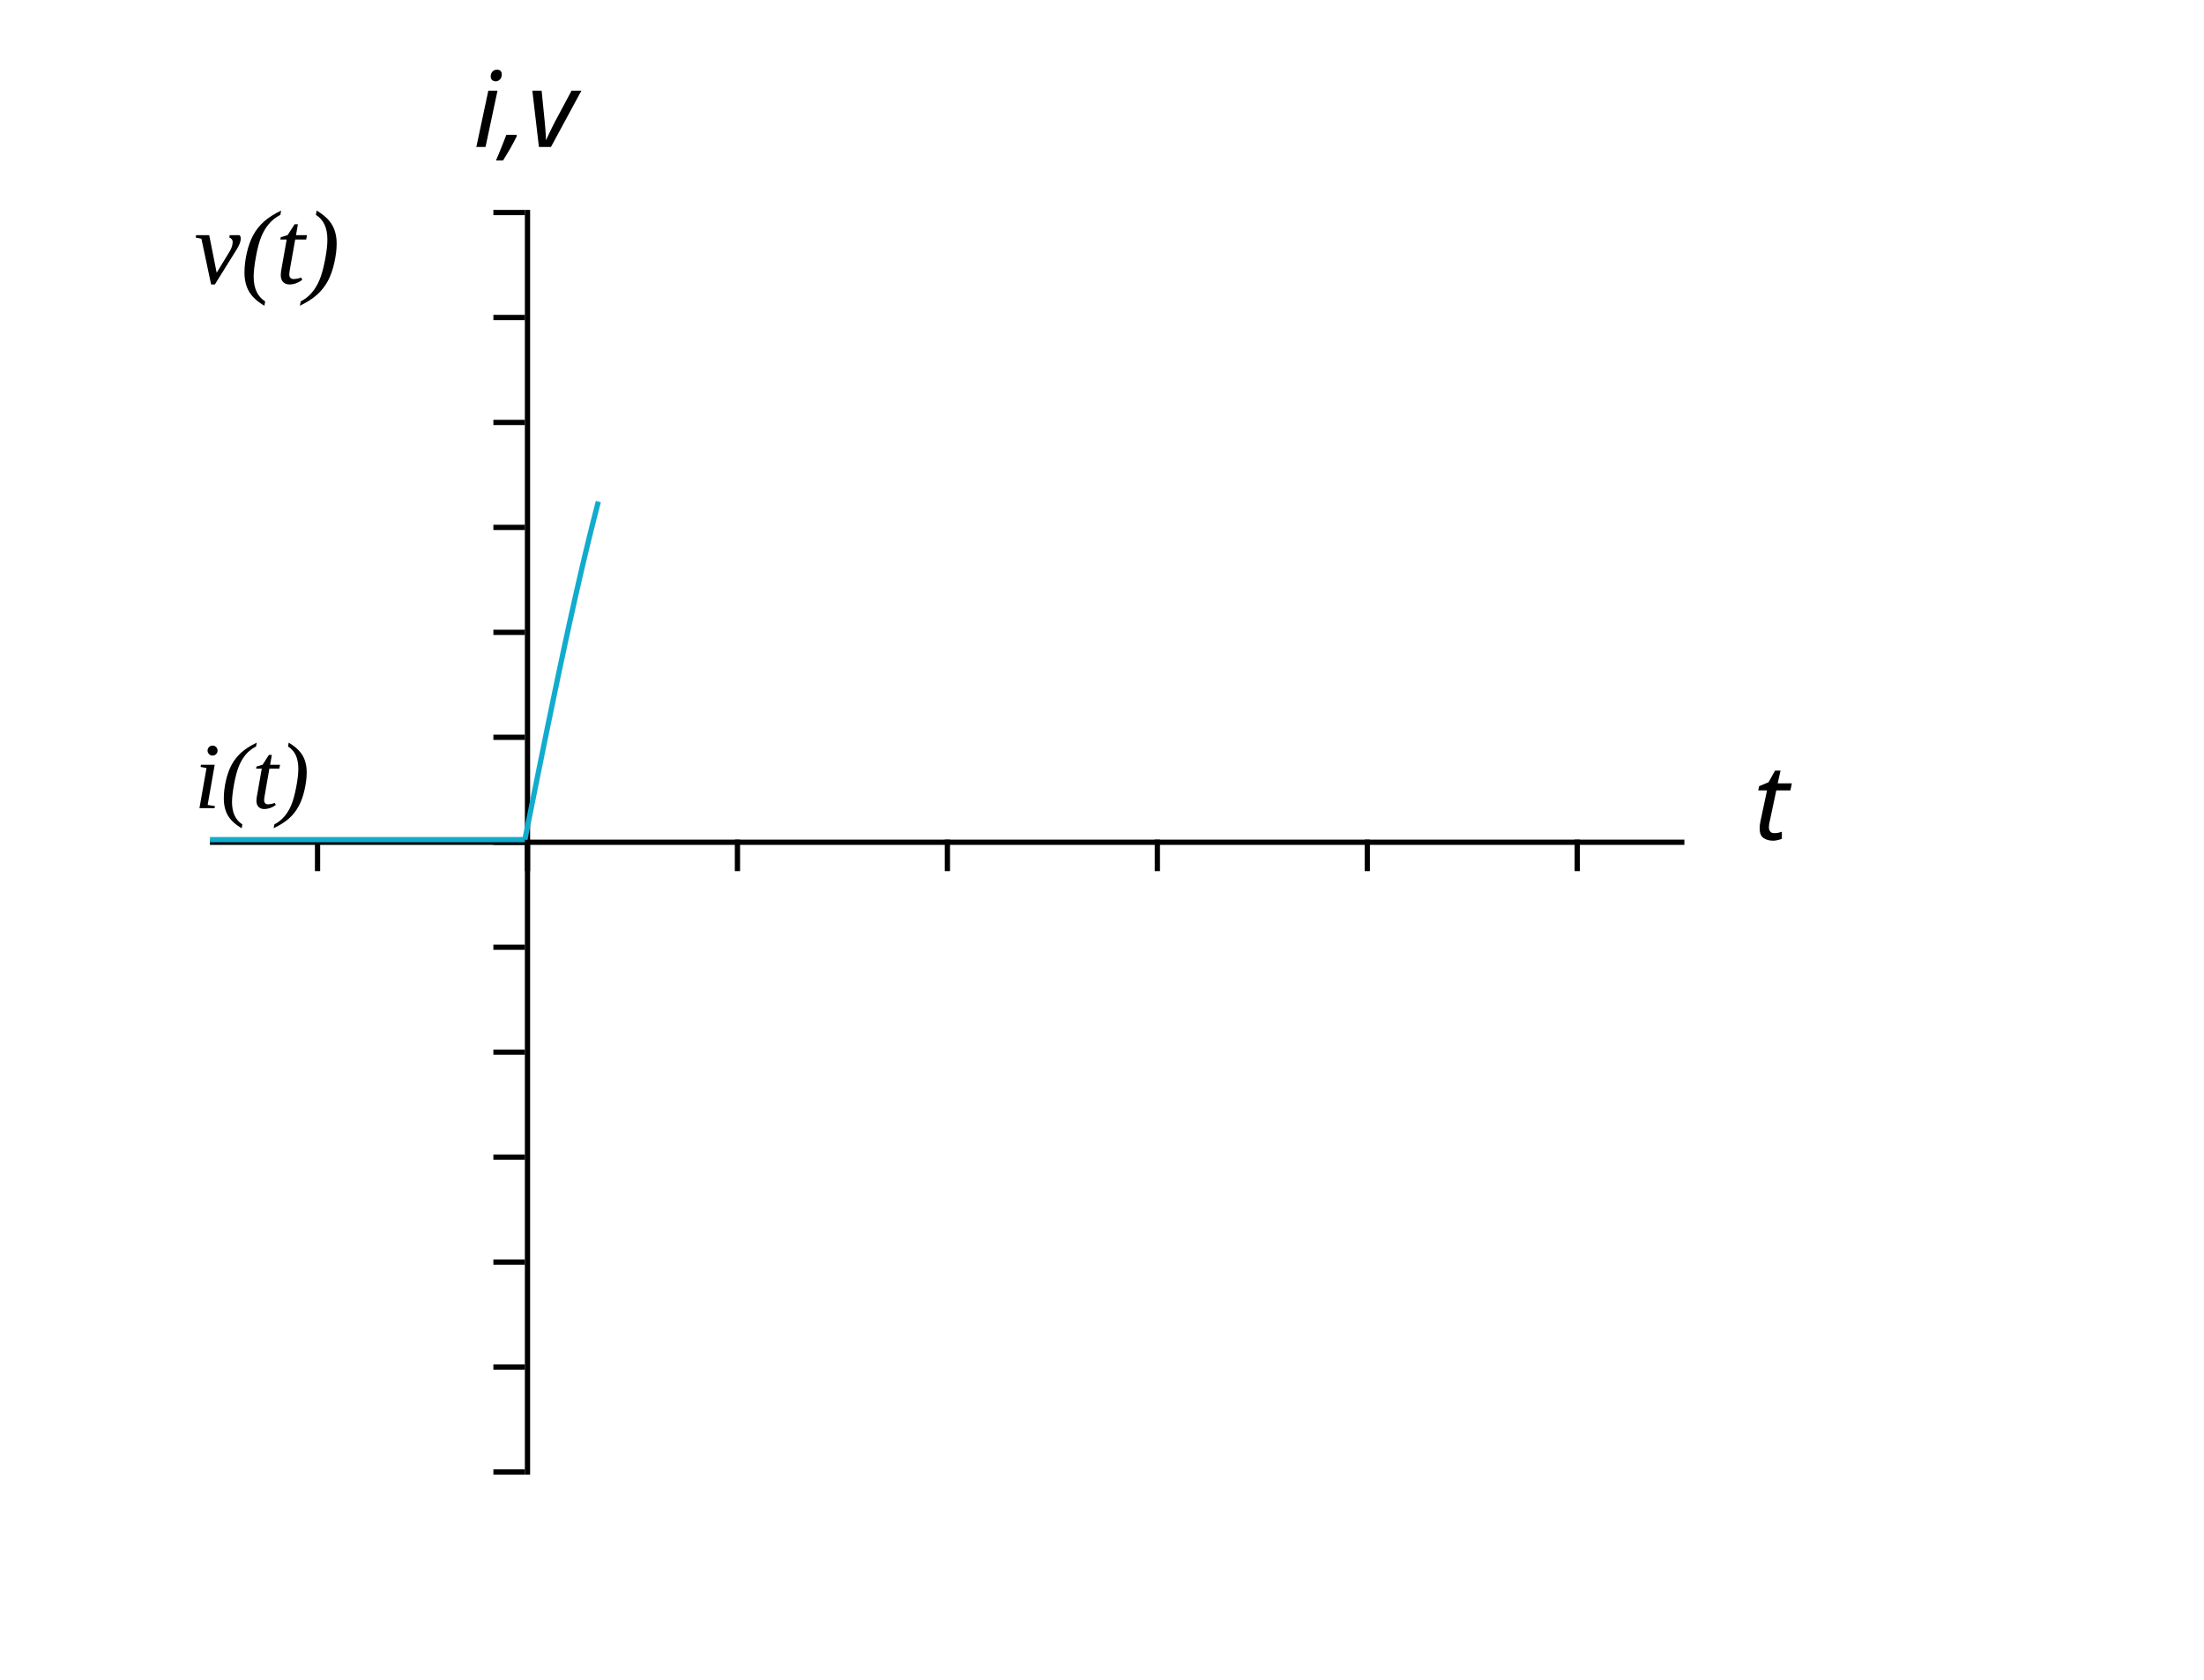
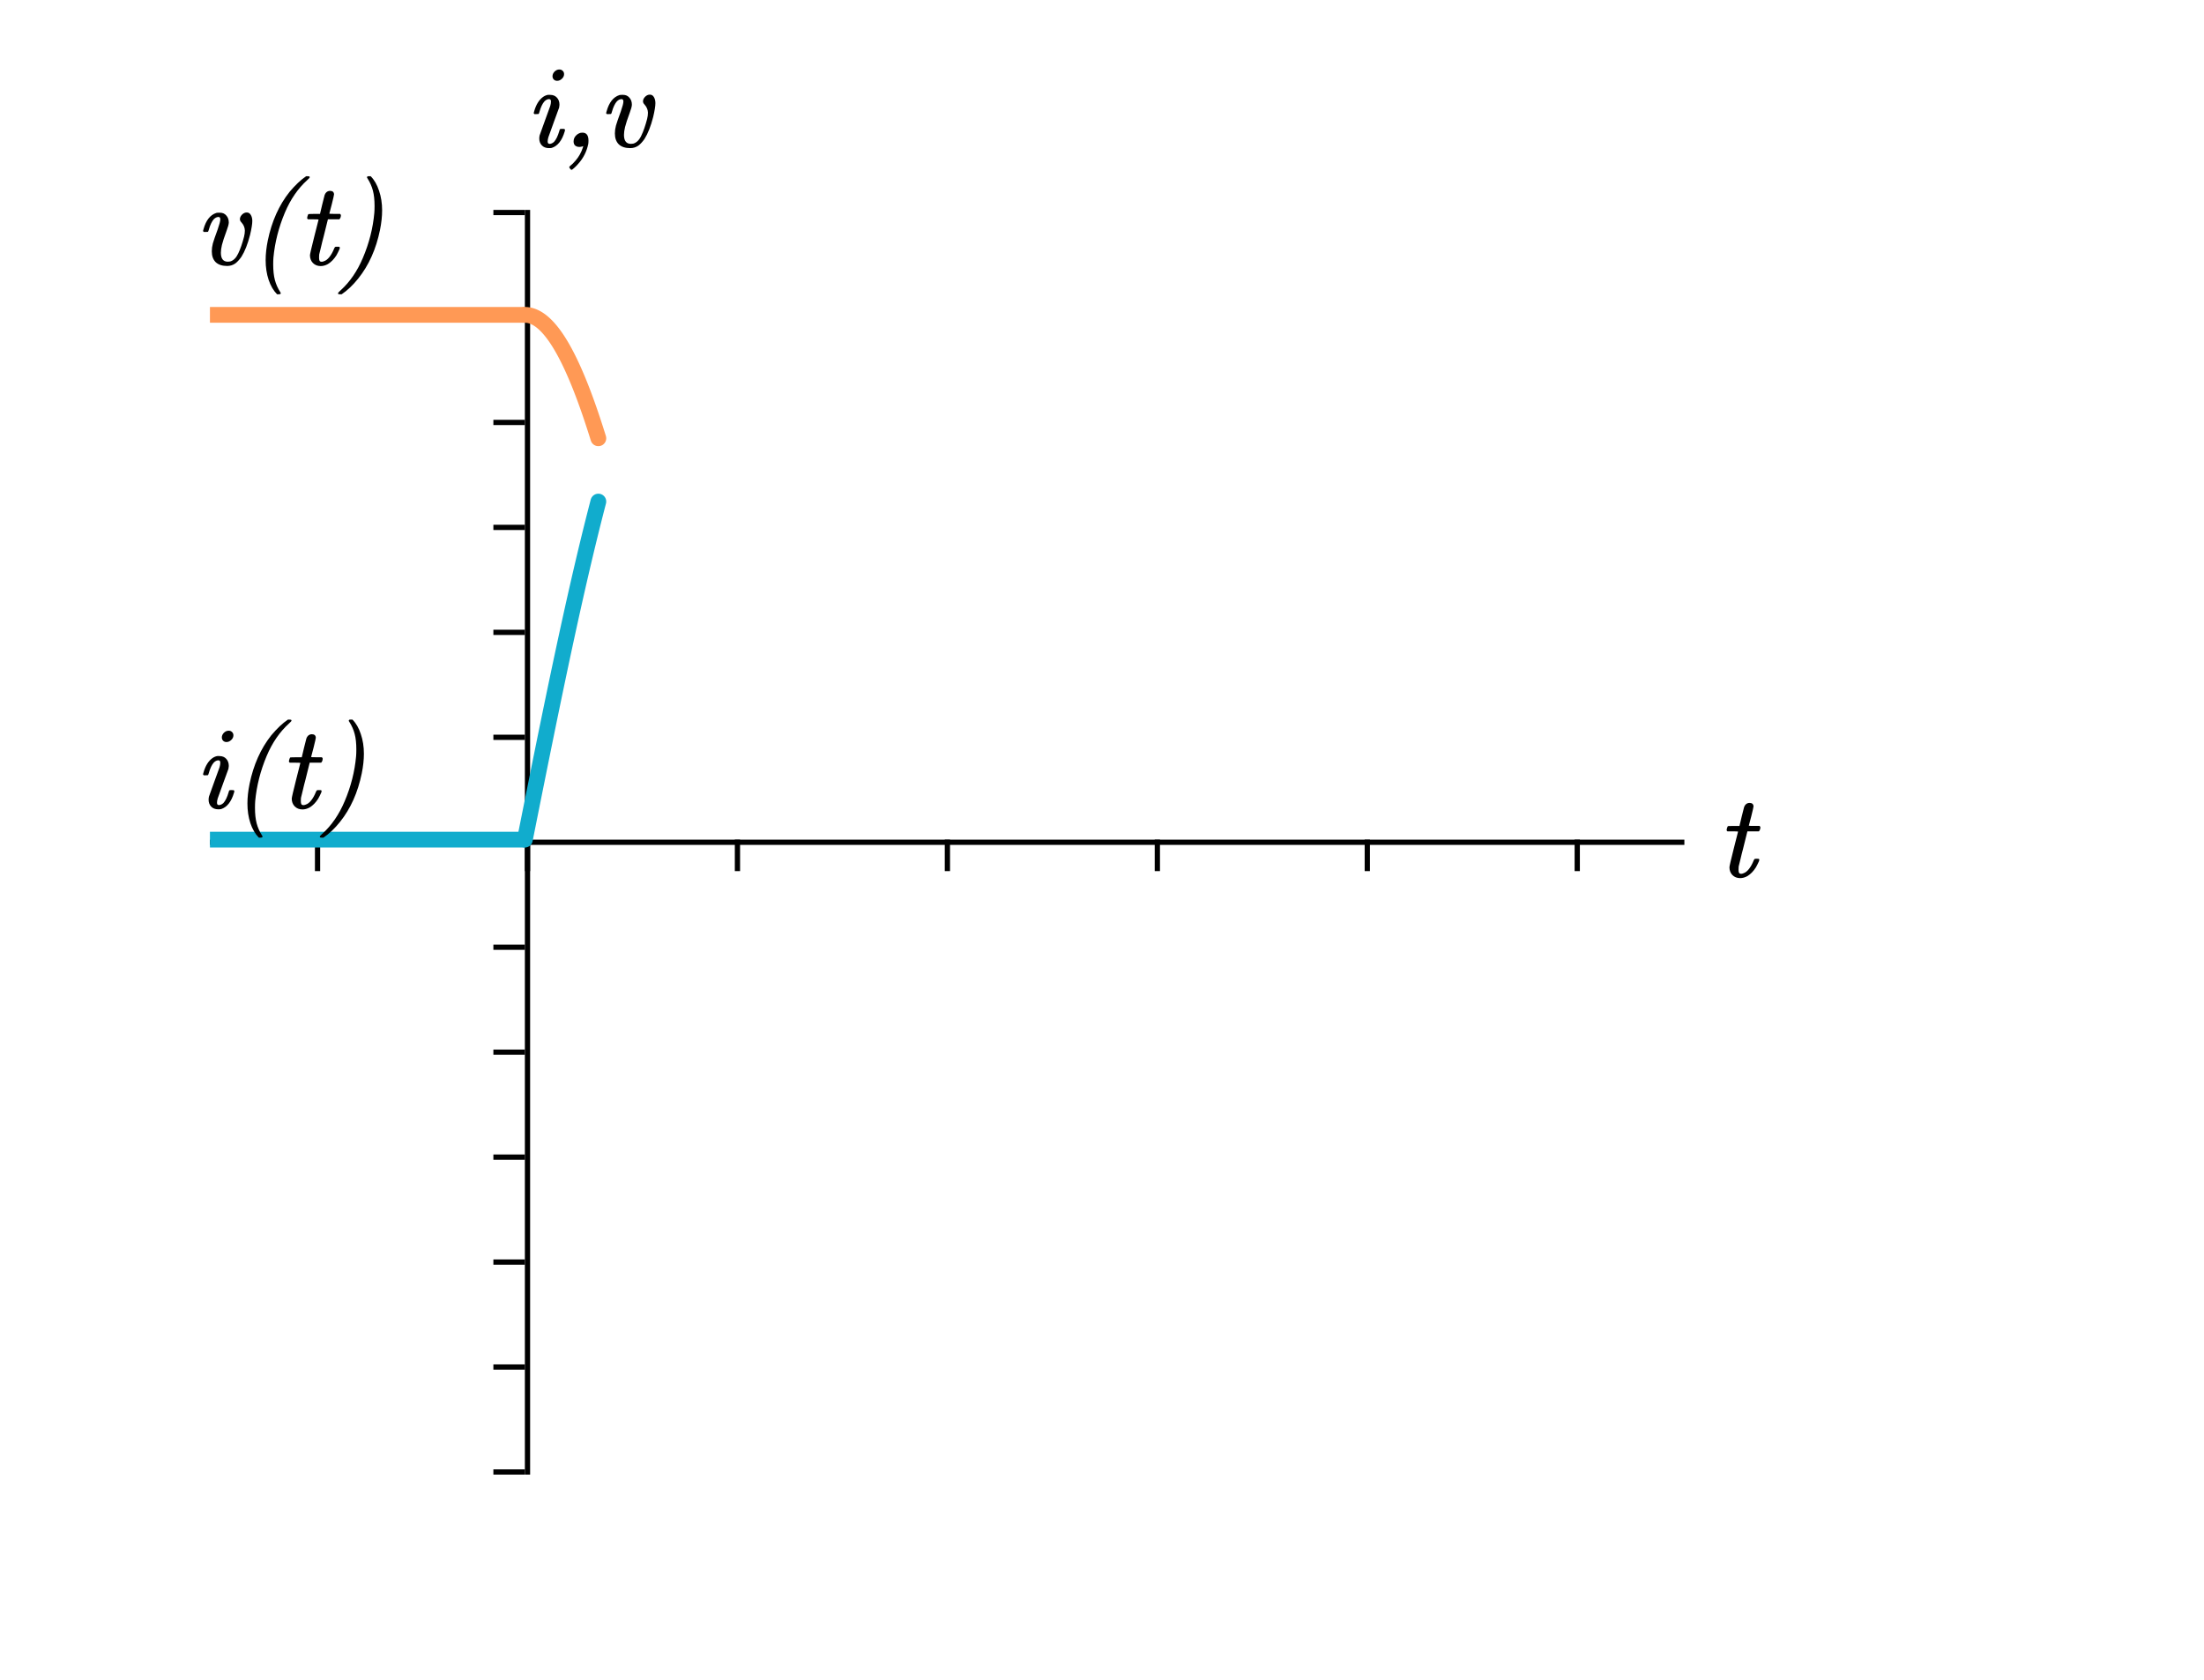
- <svg xmlns="http://www.w3.org/2000/svg" xmlns:html="http://www.w3.org/1999/xhtml" width="419.911" height="320" transform="translate(0,0)" version="1.1">
+ <svg xmlns="http://www.w3.org/2000/svg" xmlns:html="http://www.w3.org/1999/xhtml" width="419.911" height="320" transform="translate(0,0)" version="1.1" id="svg2">
+   <defs id="defs152" />
  <html:defs>
    <html:style type="text/css">
svg .grid { stroke-width: 0.5px; stroke: rgb(187, 187, 187); opacity: 0.5; }
svg .domain { stroke-width: 3px; stroke: black; }
svg { border: none; }
svg .path { stroke-width: 4px; stroke: rgb(255, 156, 57); fill: none; }
svg text { font-style: normal; font-variant: normal; font-weight: normal; font-stretch: normal; font-size: 16px; line-height: normal; font-family: katex_main; }
svg .tick text { font-style: normal; font-variant: normal; font-weight: normal; font-stretch: normal; font-size: 12px; line-height: normal; font-family: katex_math; }</html:style>
  </html:defs>
-   <g transform="translate(40,40)">
-     <g class="x-axis" transform="translate(0,120)" fill="none" font-size="10" font-family="sans-serif" text-anchor="middle">
-       <path class="domain" stroke="#000" d="M0.5,0V0.5H280.411V0" />
-       <g class="tick" opacity="1" transform="translate(20.5,0)">
-         <line stroke="#000" y2="6" />
-         <line class="grid" x1="0" y1="-120" x2="0" y2="120" />
-       </g>
-       <g class="tick" opacity="1" transform="translate(60.5,0)">
-         <line stroke="#000" y2="6" />
-         <line class="grid" x1="0" y1="-120" x2="0" y2="120" />
-       </g>
-       <g class="tick" opacity="1" transform="translate(100.5,0)">
-         <line stroke="#000" y2="6" />
-         <line class="grid" x1="0" y1="-120" x2="0" y2="120" />
-       </g>
-       <g class="tick" opacity="1" transform="translate(140.5,0)">
-         <line stroke="#000" y2="6" />
-         <line class="grid" x1="0" y1="-120" x2="0" y2="120" />
-       </g>
-       <g class="tick" opacity="1" transform="translate(180.5,0)">
-         <line stroke="#000" y2="6" />
-         <line class="grid" x1="0" y1="-120" x2="0" y2="120" />
-       </g>
-       <g class="tick" opacity="1" transform="translate(220.5,0)">
-         <line stroke="#000" y2="6" />
-         <line class="grid" x1="0" y1="-120" x2="0" y2="120" />
-       </g>
-       <g class="tick" opacity="1" transform="translate(260.5,0)">
-         <line stroke="#000" y2="6" />
-         <line class="grid" x1="0" y1="-120" x2="0" y2="120" />
-       </g>
-       <text x="279.911" dx=".71em" style="text-anchor: start; font-size: 20px; font-style: italic; fill: black;">t</text>
-     </g>
-     <g class="y-axis" transform="translate(60,0)" fill="none" font-size="10" font-family="sans-serif" text-anchor="end">
-       <path class="domain" stroke="#000" d="M0,240.5H0.5V0.5H0" />
-       <g class="tick" opacity="1" transform="translate(0,240.5)">
-         <line stroke="#000" x2="-6" />
-         <line class="grid" x1="-60" y1="0" x2="219.911" y2="0" />
-       </g>
-       <g class="tick" opacity="1" transform="translate(0,220.5)">
-         <line stroke="#000" x2="-6" />
-         <line class="grid" x1="-60" y1="0" x2="219.911" y2="0" />
-       </g>
-       <g class="tick" opacity="1" transform="translate(0,200.5)">
-         <line stroke="#000" x2="-6" />
-         <line class="grid" x1="-60" y1="0" x2="219.911" y2="0" />
-       </g>
-       <g class="tick" opacity="1" transform="translate(0,180.5)">
-         <line stroke="#000" x2="-6" />
-         <line class="grid" x1="-60" y1="0" x2="219.911" y2="0" />
-       </g>
-       <g class="tick" opacity="1" transform="translate(0,160.5)">
-         <line stroke="#000" x2="-6" />
-         <line class="grid" x1="-60" y1="0" x2="219.911" y2="0" />
-       </g>
-       <g class="tick" opacity="1" transform="translate(0,140.5)">
-         <line stroke="#000" x2="-6" />
-         <line class="grid" x1="-60" y1="0" x2="219.911" y2="0" />
-       </g>
-       <g class="tick" opacity="1" transform="translate(0,120.5)">
-         <line stroke="#000" x2="-6" />
-         <line class="grid" x1="-60" y1="0" x2="219.911" y2="0" />
-       </g>
-       <g class="tick" opacity="1" transform="translate(0,100.5)">
-         <line stroke="#000" x2="-6" />
-         <line class="grid" x1="-60" y1="0" x2="219.911" y2="0" />
-       </g>
-       <g class="tick" opacity="1" transform="translate(0,80.5)">
-         <line stroke="#000" x2="-6" />
-         <line class="grid" x1="-60" y1="0" x2="219.911" y2="0" />
-       </g>
-       <g class="tick" opacity="1" transform="translate(0,60.5)">
-         <line stroke="#000" x2="-6" />
-         <line class="grid" x1="-60" y1="0" x2="219.911" y2="0" />
-       </g>
-       <g class="tick" opacity="1" transform="translate(0,40.5)">
-         <line stroke="#000" x2="-6" />
-         <line class="grid" x1="-60" y1="0" x2="219.911" y2="0" />
-       </g>
-       <g class="tick" opacity="1" transform="translate(0,20.5)">
-         <line stroke="#000" x2="-6" />
-         <line class="grid" x1="-60" y1="0" x2="219.911" y2="0" />
-       </g>
-       <g class="tick" opacity="1" transform="translate(0,0.5)">
-         <line stroke="#000" x2="-6" />
-         <line class="grid" x1="-60" y1="0" x2="219.911" y2="0" />
-       </g>
-       <text dy="-12px" style="text-anchor: middle; font-size: 20px; font-style: italic; fill: black;">i,v</text>
-     </g>
-     <path class="path" d="M60,120L60.07,119.65L60.14,119.3L60.21,118.95L60.28,118.6L60.35,118.25L60.42,117.9L60.49,117.55L60.56,117.2L60.63,116.851L60.7,116.501L60.77,116.151L60.84,115.801L60.91,115.452L60.98,115.102L61.05,114.752L61.12,114.403L61.19,114.054L61.26,113.704L61.33,113.355L61.4,113.006L61.47,112.657L61.54,112.308L61.61,111.959L61.68,111.61L61.75,111.261L61.82,110.913L61.89,110.564L61.96,110.216L62.03,109.867L62.1,109.519L62.17,109.171L62.24,108.823L62.31,108.476L62.38,108.128L62.45,107.781L62.52,107.433L62.59,107.086L62.66,106.739L62.73,106.392L62.8,106.046L62.87,105.699L62.94,105.353L63.01,105.007L63.08,104.661L63.15,104.315L63.22,103.969L63.29,103.624L63.36,103.279L63.43,102.934L63.5,102.589L63.57,102.245L63.64,101.9L63.71,101.556L63.78,101.212L63.85,100.869L63.92,100.525L63.99,100.182L64.06,99.839L64.13,99.496L64.2,99.154L64.27,98.812L64.34,98.47L64.41,98.128L64.48,97.787L64.55,97.446L64.62,97.105L64.69,96.764L64.76,96.424L64.83,96.084L64.9,95.744L64.97,95.405L65.04,95.066L65.11,94.727L65.18,94.389L65.25,94.05L65.32,93.713L65.39,93.375L65.46,93.038L65.53,92.701L65.6,92.364L65.67,92.028L65.74,91.692L65.81,91.357L65.88,91.022L65.95,90.687L66.02,90.352L66.09,90.018L66.16,89.685L66.23,89.351L66.3,89.018L66.37,88.686L66.44,88.354L66.51,88.022L66.58,87.69L66.65,87.359L66.72,87.029L66.79,86.698L66.86,86.369L66.93,86.039L67,85.71L67.07,85.382L67.14,85.054L67.21,84.726L67.28,84.399L67.35,84.072L67.42,83.745L67.49,83.419L67.56,83.094L67.63,82.769L67.7,82.444L67.77,82.12L67.84,81.796L67.91,81.473L67.98,81.15L68.05,80.828L68.12,80.506L68.19,80.185L68.26,79.864L68.33,79.544L68.4,79.224L68.47,78.905L68.54,78.586L68.61,78.267L68.68,77.95L68.75,77.632L68.82,77.316L68.89,76.999L68.96,76.684L69.03,76.368L69.1,76.054L69.17,75.74L69.24,75.426L69.31,75.113L69.38,74.801L69.45,74.489L69.52,74.177L69.59,73.866L69.66,73.556L69.73,73.247L69.8,72.937L69.87,72.629L69.94,72.321L70.01,72.014L70.08,71.707L70.15,71.401L70.22,71.095L70.29,70.79L70.36,70.486L70.43,70.182L70.5,69.879L70.57,69.576L70.64,69.274L70.71,68.973L70.78,68.672L70.85,68.372L70.92,68.073L70.99,67.774L71.06,67.476L71.13,67.178L71.2,66.881L71.27,66.585L71.34,66.29L71.41,65.995L71.48,65.7L71.55,65.407L71.62,65.114L71.69,64.822L71.76,64.53L71.83,64.239L71.9,63.949L71.97,63.66L72.04,63.371L72.11,63.083L72.18,62.795L72.25,62.509L72.32,62.222L72.39,61.937L72.46,61.653L72.53,61.369L72.6,61.086L72.67,60.803L72.74,60.521L72.81,60.24L72.88,59.96L72.95,59.681L73.02,59.402L73.09,59.124L73.16,58.846L73.23,58.57L73.3,58.294L73.37,58.019L73.44,57.745L73.51,57.471L73.58,57.198L73.65,56.927L73.72,56.655L73.79,56.385L73.86,56.115L73.93,55.846L74,55.578" style="stroke: rgb(17, 172, 205); fill: none;" />
-     <path class="path" d="M0,120L60,120" style="stroke: rgb(17, 172, 205);" />
-     <path class="path" d="M60,20L60.07,20.001L60.14,20.002L60.21,20.006L60.28,20.01L60.35,20.015L60.42,20.022L60.49,20.03L60.56,20.039L60.63,20.05L60.7,20.061L60.77,20.074L60.84,20.088L60.91,20.103L60.98,20.12L61.05,20.138L61.12,20.157L61.19,20.177L61.26,20.198L61.33,20.221L61.4,20.245L61.47,20.27L61.54,20.296L61.61,20.324L61.68,20.353L61.75,20.383L61.82,20.414L61.89,20.446L61.96,20.48L62.03,20.515L62.1,20.551L62.17,20.588L62.24,20.627L62.31,20.666L62.38,20.707L62.45,20.749L62.52,20.793L62.59,20.837L62.66,20.883L62.73,20.93L62.8,20.978L62.87,21.028L62.94,21.079L63.01,21.13L63.08,21.183L63.15,21.238L63.22,21.293L63.29,21.35L63.36,21.408L63.43,21.467L63.5,21.527L63.57,21.589L63.64,21.652L63.71,21.716L63.78,21.781L63.85,21.847L63.92,21.915L63.99,21.983L64.06,22.053L64.13,22.125L64.2,22.197L64.27,22.27L64.34,22.345L64.41,22.421L64.48,22.498L64.55,22.577L64.62,22.656L64.69,22.737L64.76,22.819L64.83,22.902L64.9,22.986L64.97,23.072L65.04,23.158L65.11,23.246L65.18,23.335L65.25,23.426L65.32,23.517L65.39,23.61L65.46,23.703L65.53,23.798L65.6,23.894L65.67,23.992L65.74,24.09L65.81,24.19L65.88,24.291L65.95,24.393L66.02,24.496L66.09,24.6L66.16,24.706L66.23,24.813L66.3,24.92L66.37,25.029L66.44,25.14L66.51,25.251L66.58,25.363L66.65,25.477L66.72,25.592L66.79,25.708L66.86,25.825L66.93,25.943L67,26.063L67.07,26.183L67.14,26.305L67.21,26.428L67.28,26.552L67.35,26.677L67.42,26.803L67.49,26.931L67.56,27.06L67.63,27.189L67.7,27.32L67.77,27.452L67.84,27.585L67.91,27.72L67.98,27.855L68.05,27.992L68.12,28.129L68.19,28.268L68.26,28.408L68.33,28.549L68.4,28.691L68.47,28.834L68.54,28.979L68.61,29.124L68.68,29.271L68.75,29.419L68.82,29.567L68.89,29.717L68.96,29.868L69.03,30.021L69.1,30.174L69.17,30.328L69.24,30.484L69.31,30.64L69.38,30.798L69.45,30.957L69.52,31.117L69.59,31.277L69.66,31.439L69.73,31.603L69.8,31.767L69.87,31.932L69.94,32.098L70.01,32.266L70.08,32.434L70.15,32.604L70.22,32.774L70.29,32.946L70.36,33.119L70.43,33.293L70.5,33.468L70.57,33.644L70.64,33.821L70.71,33.999L70.78,34.178L70.85,34.358L70.92,34.539L70.99,34.721L71.06,34.905L71.13,35.089L71.2,35.274L71.27,35.461L71.34,35.648L71.41,35.837L71.48,36.026L71.55,36.217L71.62,36.409L71.69,36.601L71.76,36.795L71.83,36.989L71.9,37.185L71.97,37.382L72.04,37.58L72.11,37.778L72.18,37.978L72.25,38.179L72.32,38.38L72.39,38.583L72.46,38.787L72.53,38.992L72.6,39.197L72.67,39.404L72.74,39.612L72.81,39.82L72.88,40.03L72.95,40.241L73.02,40.452L73.09,40.665L73.16,40.878L73.23,41.093L73.3,41.308L73.37,41.525L73.44,41.742L73.51,41.961L73.58,42.18L73.65,42.4L73.72,42.621L73.79,42.844L73.86,43.067L73.93,43.291L74,43.516" style="fill: none;" />
-     <path class="path" d="M0,20L60,20" />
-     <text x="-3" y="20" dy="-6" style="text-anchor: start; font-size: 20px; font-style: italic; fill: black;">v(t)</text>
-     <text x="-3" y="120" dy="-6" style="text-anchor: start; font-size: 18px; font-style: italic; fill: black;">i(t)</text>
+   <path class="domain" d="m 40.5,160 0,0.5 279.911,0 0,-0.5" id="path8" style="font-size:medium;font-family:sans-serif;text-anchor:middle;fill:none;stroke:#000000" />
+   <line style="font-size:medium;font-family:sans-serif;text-anchor:middle;fill:none;stroke:#000000" x2="60.5" y1="160" x1="60.5" id="line12" y2="166" />
+   <line style="font-size:medium;font-family:sans-serif;text-anchor:middle;fill:none" id="line14" y2="280" x2="60.5" y1="40" x1="60.5" class="grid" />
+   <line style="font-size:medium;font-family:sans-serif;text-anchor:middle;fill:none;stroke:#000000" x2="100.5" y1="160" x1="100.5" id="line18" y2="166" />
+   <line style="font-size:medium;font-family:sans-serif;text-anchor:middle;fill:none" id="line20" y2="280" x2="100.5" y1="40" x1="100.5" class="grid" />
+   <line style="font-size:medium;font-family:sans-serif;text-anchor:middle;fill:none;stroke:#000000" x2="140.5" y1="160" x1="140.5" id="line24" y2="166" />
+   <line style="font-size:medium;font-family:sans-serif;text-anchor:middle;fill:none" id="line26" y2="280" x2="140.5" y1="40" x1="140.5" class="grid" />
+   <line style="font-size:medium;font-family:sans-serif;text-anchor:middle;fill:none;stroke:#000000" x2="180.5" y1="160" x1="180.5" id="line30" y2="166" />
+   <line style="font-size:medium;font-family:sans-serif;text-anchor:middle;fill:none" id="line32" y2="280" x2="180.5" y1="40" x1="180.5" class="grid" />
+   <line style="font-size:medium;font-family:sans-serif;text-anchor:middle;fill:none;stroke:#000000" x2="220.5" y1="160" x1="220.5" id="line36" y2="166" />
+   <line style="font-size:medium;font-family:sans-serif;text-anchor:middle;fill:none" id="line38" y2="280" x2="220.5" y1="40" x1="220.5" class="grid" />
+   <line style="font-size:medium;font-family:sans-serif;text-anchor:middle;fill:none;stroke:#000000" x2="260.5" y1="160" x1="260.5" id="line42" y2="166" />
+   <line style="font-size:medium;font-family:sans-serif;text-anchor:middle;fill:none" id="line44" y2="280" x2="260.5" y1="40" x1="260.5" class="grid" />
+   <line style="font-size:medium;font-family:sans-serif;text-anchor:middle;fill:none;stroke:#000000" x2="300.5" y1="160" x1="300.5" id="line48" y2="166" />
+   <line style="font-size:medium;font-family:sans-serif;text-anchor:middle;fill:none" id="line50" y2="280" x2="300.5" y1="40" x1="300.5" class="grid" />
+   <g style="font-style:italic;font-variant:normal;font-weight:normal;font-stretch:normal;font-size:22.5px;line-height:125%;font-family:KaTeX_Main;-inkscape-font-specification:'KaTeX_Main, Italic';text-align:start;writing-mode:lr-tb;text-anchor:start;fill:#000000" id="text52">
+     <path d="m 329.113,158.424 q -0.158,-0.158 -0.158,-0.225 0,-0.09 0.068,-0.36 0.09,-0.292 0.113,-0.315 0.045,-0.113 0.18,-0.113 0.158,-0.022 1.035,-0.022 l 1.058,0 0.427,-1.8 q 0.36,-1.485 0.45,-1.778 0.113,-0.315 0.292,-0.495 0.315,-0.315 0.743,-0.315 0.72,0 0.765,0.652 0,0.18 -0.427,1.89 -0.45,1.778 -0.472,1.8 0,0.045 1.012,0.045 l 1.035,0 q 0.158,0.158 0.158,0.247 0,0.495 -0.292,0.787 l -2.183,0 -0.81,3.263 q -0.135,0.495 -0.27,1.035 -0.113,0.54 -0.225,0.945 -0.09,0.405 -0.18,0.743 -0.068,0.338 -0.135,0.54 -0.045,0.18 -0.045,0.203 -0.022,0.135 -0.022,0.562 0,0.72 0.292,0.765 0.27,0.09 0.63,-0.068 0.54,-0.158 1.058,-0.81 0.517,-0.652 0.9,-1.62 0.113,-0.247 0.18,-0.292 0.068,-0.045 0.405,-0.045 0.383,0 0.427,0.045 0.135,0.113 -0.022,0.472 -0.247,0.562 -0.562,1.125 -0.698,1.103 -1.62,1.665 -0.698,0.383 -1.373,0.383 -0.9,0 -1.485,-0.585 -0.562,-0.585 -0.562,-1.485 0,-0.292 0.833,-3.6 0.787,-3.172 0.81,-3.195 0,-0.045 -1.012,-0.045 l -1.012,0 z" style="font-style:italic;font-variant:normal;font-weight:normal;font-stretch:normal;font-size:22.5px;line-height:125%;font-family:KaTeX_Main;-inkscape-font-specification:'KaTeX_Main, Italic';text-align:start;writing-mode:lr-tb;text-anchor:start;fill:#000000" id="path4208" />
+   </g>
+   <path class="domain" d="m 100,280.5 0.5,0 0,-240 -0.5,0" id="path56" style="font-size:medium;font-family:sans-serif;text-anchor:end;fill:none;stroke:#000000" />
+   <line style="font-size:medium;font-family:sans-serif;text-anchor:end;fill:none;stroke:#000000" y2="280.5" y1="280.5" x1="100" id="line60" x2="94" />
+   <line style="font-size:medium;font-family:sans-serif;text-anchor:end;fill:none" id="line62" y2="280.5" x2="319.911" y1="280.5" x1="40" class="grid" />
+   <line style="font-size:medium;font-family:sans-serif;text-anchor:end;fill:none;stroke:#000000" y2="260.5" y1="260.5" x1="100" id="line66" x2="94" />
+   <line style="font-size:medium;font-family:sans-serif;text-anchor:end;fill:none" id="line68" y2="260.5" x2="319.911" y1="260.5" x1="40" class="grid" />
+   <line style="font-size:medium;font-family:sans-serif;text-anchor:end;fill:none;stroke:#000000" y2="240.5" y1="240.5" x1="100" id="line72" x2="94" />
+   <line style="font-size:medium;font-family:sans-serif;text-anchor:end;fill:none" id="line74" y2="240.5" x2="319.911" y1="240.5" x1="40" class="grid" />
+   <line style="font-size:medium;font-family:sans-serif;text-anchor:end;fill:none;stroke:#000000" y2="220.5" y1="220.5" x1="100" id="line78" x2="94" />
+   <line style="font-size:medium;font-family:sans-serif;text-anchor:end;fill:none" id="line80" y2="220.5" x2="319.911" y1="220.5" x1="40" class="grid" />
+   <line style="font-size:medium;font-family:sans-serif;text-anchor:end;fill:none;stroke:#000000" y2="200.5" y1="200.5" x1="100" id="line84" x2="94" />
+   <line style="font-size:medium;font-family:sans-serif;text-anchor:end;fill:none" id="line86" y2="200.5" x2="319.911" y1="200.5" x1="40" class="grid" />
+   <line style="font-size:medium;font-family:sans-serif;text-anchor:end;fill:none;stroke:#000000" y2="180.5" y1="180.5" x1="100" id="line90" x2="94" />
+   <line style="font-size:medium;font-family:sans-serif;text-anchor:end;fill:none" id="line92" y2="180.5" x2="319.911" y1="180.5" x1="40" class="grid" />
+   <line style="font-size:medium;font-family:sans-serif;text-anchor:end;fill:none;stroke:#000000" y2="160.5" y1="160.5" x1="100" id="line96" x2="94" />
+   <line style="font-size:medium;font-family:sans-serif;text-anchor:end;fill:none" id="line98" y2="160.5" x2="319.911" y1="160.5" x1="40" class="grid" />
+   <line style="font-size:medium;font-family:sans-serif;text-anchor:end;fill:none;stroke:#000000" y2="140.5" y1="140.5" x1="100" id="line102" x2="94" />
+   <line style="font-size:medium;font-family:sans-serif;text-anchor:end;fill:none" id="line104" y2="140.5" x2="319.911" y1="140.5" x1="40" class="grid" />
+   <line style="font-size:medium;font-family:sans-serif;text-anchor:end;fill:none;stroke:#000000" y2="120.5" y1="120.5" x1="100" id="line108" x2="94" />
+   <line style="font-size:medium;font-family:sans-serif;text-anchor:end;fill:none" id="line110" y2="120.5" x2="319.911" y1="120.5" x1="40" class="grid" />
+   <line style="font-size:medium;font-family:sans-serif;text-anchor:end;fill:none;stroke:#000000" y2="100.5" y1="100.5" x1="100" id="line114" x2="94" />
+   <line style="font-size:medium;font-family:sans-serif;text-anchor:end;fill:none" id="line116" y2="100.5" x2="319.911" y1="100.5" x1="40" class="grid" />
+   <line style="font-size:medium;font-family:sans-serif;text-anchor:end;fill:none;stroke:#000000" y2="80.5" y1="80.5" x1="100" id="line120" x2="94" />
+   <line style="font-size:medium;font-family:sans-serif;text-anchor:end;fill:none" id="line122" y2="80.5" x2="319.911" y1="80.5" x1="40" class="grid" />
+   <line style="font-size:medium;font-family:sans-serif;text-anchor:end;fill:#000000;stroke:#000000;stroke-width:1;stroke-miterlimit:4;stroke-dasharray:none" y2="60.5" y1="60.5" x1="100" id="line126" x2="94" />
+   <line style="font-size:medium;font-family:sans-serif;text-anchor:end;fill:none" id="line128" y2="60.5" x2="319.911" y1="60.5" x1="40" class="grid" />
+   <line style="font-size:medium;font-family:sans-serif;text-anchor:end;fill:none;stroke:#000000" y2="40.5" y1="40.5" x1="100" id="line132" x2="94" />
+   <line style="font-size:medium;font-family:sans-serif;text-anchor:end;fill:none" id="line134" y2="40.5" x2="319.911" y1="40.5" x1="40" class="grid" />
+   <g style="font-style:italic;font-variant:normal;font-weight:normal;font-stretch:normal;font-size:22.5px;line-height:125%;font-family:KaTeX_Main;-inkscape-font-specification:'KaTeX_Main, Italic';text-align:start;writing-mode:lr-tb;text-anchor:start;fill:#000000" id="text136">
+     <path d="m 105.265,14.523 q 0,-0.472 0.383,-0.877 0.405,-0.405 0.922,-0.405 0.383,0 0.63,0.247 0.27,0.247 0.27,0.63 0,0.517 -0.427,0.9 -0.405,0.383 -0.9,0.383 -0.383,0 -0.63,-0.247 -0.247,-0.247 -0.247,-0.63 z m -0.45,3.555 q 0.81,0 1.282,0.517 0.495,0.517 0.495,1.373 -0.045,0.427 -0.068,0.54 -0.022,0.068 -1.035,2.835 -0.99,2.745 -1.012,2.812 -0.135,0.45 -0.135,0.81 0,0.45 0.36,0.45 0.427,0 0.855,-0.383 0.585,-0.63 1.012,-2.092 0.068,-0.27 0.113,-0.315 0.068,-0.068 0.315,-0.068 l 0.135,0 q 0.383,0 0.427,0.045 0.09,0.09 0.09,0.18 0,0.09 -0.068,0.292 -0.765,2.565 -2.453,3.105 -0.18,0.045 -0.54,0.045 -0.855,0 -1.35,-0.517 -0.495,-0.517 -0.495,-1.305 0,-0.292 0.068,-0.608 0.022,-0.068 1.012,-2.812 1.012,-2.768 1.012,-2.79 0.135,-0.472 0.135,-0.833 0,-0.27 -0.09,-0.36 -0.068,-0.113 -0.315,-0.113 -0.427,0.022 -0.833,0.427 -0.562,0.63 -0.945,1.98 -0.09,0.36 -0.18,0.427 -0.022,0.022 -0.427,0.022 l -0.36,0 q -0.135,-0.135 -0.135,-0.203 0,-0.09 0.09,-0.338 0.54,-1.913 1.71,-2.745 0.472,-0.315 0.922,-0.383 l 0.405,0 z" style="font-style:italic;font-variant:normal;font-weight:normal;font-stretch:normal;font-size:22.5px;line-height:125%;font-family:KaTeX_Main;-inkscape-font-specification:'KaTeX_Main, Italic';text-align:start;writing-mode:lr-tb;text-anchor:start;fill:#000000" id="path4201" />
+     <path d="m 110.949,25.277 q 1.17,0 1.17,1.508 0,0.405 -0.045,0.675 -0.45,2.115 -1.867,3.712 -0.338,0.405 -0.765,0.787 -0.427,0.405 -0.562,0.405 -0.09,0 -0.27,-0.225 -0.158,-0.225 -0.158,-0.292 0,-0.09 0.247,-0.292 0.405,-0.292 0.99,-0.99 0.922,-1.08 1.35,-2.43 0.09,-0.27 0.09,-0.292 -0.045,0 -0.113,0.045 -0.338,0.113 -0.608,0.113 -0.517,0 -0.833,-0.27 -0.292,-0.27 -0.292,-0.765 0,-0.63 0.405,-1.08 0.405,-0.45 0.968,-0.585 0.022,0 0.135,0 0.113,-0.022 0.158,-0.022 z" style="font-style:italic;font-variant:normal;font-weight:normal;font-stretch:normal;font-size:22.5px;line-height:125%;font-family:KaTeX_Main;-inkscape-font-specification:'KaTeX_Main, Italic';text-align:start;writing-mode:lr-tb;text-anchor:start;fill:#000000" id="path4203" />
+     <path d="m 122.506,19.315 q 0,-0.45 0.383,-0.855 0.405,-0.427 0.922,-0.427 0.517,0 0.787,0.495 0.27,0.472 0.27,1.125 0,0.855 -0.427,2.655 -0.675,2.632 -1.643,4.162 -0.562,0.81 -1.147,1.26 -0.698,0.495 -1.575,0.495 -1.417,0 -2.183,-0.72 -0.743,-0.743 -0.743,-2.07 0,-0.743 0.203,-1.508 0.225,-0.787 0.922,-2.678 0.495,-1.417 0.495,-1.89 0,-0.472 -0.338,-0.472 -0.472,0 -0.9,0.427 -0.562,0.63 -0.945,1.98 -0.09,0.36 -0.18,0.427 -0.022,0.022 -0.427,0.022 l -0.36,0 q -0.135,-0.135 -0.135,-0.203 0,-0.09 0.09,-0.338 0.698,-2.52 2.43,-3.083 0.158,-0.045 0.517,-0.045 l 0.18,0 q 0.765,0 1.215,0.54 0.472,0.517 0.472,1.35 -0.022,0.495 -0.405,1.508 -0.675,1.823 -0.9,2.745 -0.203,0.855 -0.203,1.485 0,1.71 1.327,1.71 0.18,0 0.45,-0.045 0.945,-0.27 1.53,-1.53 0.608,-1.26 1.103,-3.172 0.158,-0.63 0.158,-1.192 -0.022,-0.855 -0.652,-1.552 -0.292,-0.292 -0.292,-0.608 z" style="font-style:italic;font-variant:normal;font-weight:normal;font-stretch:normal;font-size:22.5px;line-height:125%;font-family:KaTeX_Main;-inkscape-font-specification:'KaTeX_Main, Italic';text-align:start;writing-mode:lr-tb;text-anchor:start;fill:#000000" id="path4205" />
+   </g>
+   <path id="path138" style="fill:none;stroke:#11accd;stroke-width:3;stroke-miterlimit:4;stroke-dasharray:none;stroke-linecap:round" d="m 100,160 0.07,-0.35 0.07,-0.35 0.07,-0.35 0.07,-0.35 0.07,-0.35 0.07,-0.35 0.07,-0.35 0.07,-0.35 0.07,-0.35 0.07,-0.35 0.07,-0.35 0.07,-0.35 0.07,-0.35 0.07,-0.35 0.07,-0.35 0.07,-0.349 0.07,-0.349 0.07,-0.349 0.07,-0.349 0.07,-0.349 0.07,-0.349 0.07,-0.349 0.07,-0.349 0.07,-0.349 0.07,-0.349 0.07,-0.349 0.07,-0.348 0.07,-0.348 0.07,-0.348 0.07,-0.348 0.07,-0.348 0.07,-0.348 0.07,-0.348 0.07,-0.348 0.07,-0.347 0.07,-0.347 0.07,-0.347 0.07,-0.347 0.07,-0.347 0.07,-0.347 0.07,-0.346 0.07,-0.346 0.07,-0.346 0.07,-0.346 0.07,-0.346 0.07,-0.346 0.07,-0.345 0.07,-0.345 0.07,-0.345 0.07,-0.345 0.07,-0.345 0.07,-0.344 0.07,-0.344 0.07,-0.344 0.07,-0.344 0.07,-0.343 0.07,-0.343 0.07,-0.343 0.07,-0.343 0.07,-0.342 0.07,-0.342 0.07,-0.342 0.07,-0.342 0.07,-0.341 0.07,-0.341 0.07,-0.341 0.07,-0.341 0.07,-0.34 0.07,-0.34 0.07,-0.34 0.07,-0.339 0.07,-0.339 0.07,-0.339 0.07,-0.338 0.07,-0.338 0.07,-0.338 0.07,-0.338 0.07,-0.337 0.07,-0.337 0.07,-0.337 0.07,-0.336 0.07,-0.336 0.07,-0.336 0.07,-0.335 0.07,-0.335 0.07,-0.334 0.07,-0.334 0.07,-0.334 0.07,-0.333 0.07,-0.333 0.07,-0.333 0.07,-0.332 0.07,-0.332 0.07,-0.331 0.07,-0.331 0.07,-0.331 0.07,-0.33 0.07,-0.33 0.07,-0.329 0.07,-0.329 0.07,-0.329 0.07,-0.328 0.07,-0.328 0.07,-0.327 0.07,-0.327 0.07,-0.326 0.07,-0.326 0.07,-0.326 0.07,-0.325 0.07,-0.325 0.07,-0.324 0.07,-0.324 0.07,-0.323 0.07,-0.323 0.07,-0.322 0.07,-0.322 0.07,-0.321 0.07,-0.321 0.07,-0.32 0.07,-0.32 0.07,-0.319 0.07,-0.319 0.07,-0.318 0.07,-0.318 0.07,-0.317 0.07,-0.317 0.07,-0.316 0.07,-0.316 0.07,-0.315 0.07,-0.315 0.07,-0.314 0.07,-0.314 0.07,-0.313 0.07,-0.312 0.07,-0.312 0.07,-0.311 0.07,-0.311 0.07,-0.31 0.07,-0.31 0.07,-0.309 0.07,-0.309 0.07,-0.308 0.07,-0.307 0.07,-0.307 0.07,-0.306 0.07,-0.306 0.07,-0.305 0.07,-0.304 0.07,-0.304 0.07,-0.303 0.07,-0.303 0.07,-0.302 0.07,-0.301 0.07,-0.301 0.07,-0.3 0.07,-0.299 0.07,-0.299 0.07,-0.298 0.07,-0.298 0.07,-0.297 0.07,-0.296 0.07,-0.296 0.07,-0.295 0.07,-0.294 0.07,-0.294 0.07,-0.293 0.07,-0.292 0.07,-0.292 0.07,-0.291 0.07,-0.29 0.07,-0.289 0.07,-0.289 0.07,-0.288 0.07,-0.287 0.07,-0.287 0.07,-0.286 0.07,-0.285 0.07,-0.285 0.07,-0.284 0.07,-0.283 0.07,-0.282 0.07,-0.282 0.07,-0.281 0.07,-0.28 0.07,-0.28 0.07,-0.279 0.07,-0.278 0.07,-0.277 0.07,-0.277 0.07,-0.276 0.07,-0.275 0.07,-0.274 0.07,-0.274 0.07,-0.273 0.07,-0.272 0.07,-0.271 0.07,-0.27 0.07,-0.27 0.07,-0.269 0.07,-0.268" class="path" />
+   <path id="path140" style="stroke:#11accd;stroke-width:3;stroke-miterlimit:4;stroke-dasharray:none" d="m 40,160 60,0" class="path" />
+   <path id="path142" style="fill:none;stroke:#ff9955;stroke-width:3;stroke-miterlimit:4;stroke-dasharray:none;stroke-linecap:round" d="m 100,60 0.07,6.12e-4 0.07,0.002 0.07,0.003 0.07,0.004 0.07,0.005 0.07,0.007 0.07,0.008 0.07,0.009 0.07,0.01 0.07,0.012 0.07,0.013 0.07,0.014 0.07,0.015 0.07,0.017 0.07,0.018 0.07,0.019 0.07,0.02 0.07,0.021 0.07,0.023 0.07,0.024 0.07,0.025 0.07,0.026 0.07,0.028 0.07,0.029 0.07,0.03 0.07,0.031 0.07,0.032 0.07,0.034 0.07,0.035 0.07,0.036 0.07,0.037 0.07,0.039 0.07,0.04 0.07,0.041 0.07,0.042 0.07,0.043 0.07,0.045 0.07,0.046 0.07,0.047 0.07,0.048 0.07,0.049 0.07,0.051 0.07,0.052 0.07,0.053 0.07,0.054 0.07,0.056 0.07,0.057 0.07,0.058 0.07,0.059 0.07,0.06 0.07,0.062 0.07,0.063 0.07,0.064 0.07,0.065 0.07,0.066 0.07,0.068 0.07,0.069 0.07,0.07 0.07,0.071 0.07,0.072 0.07,0.074 0.07,0.075 0.07,0.076 0.07,0.077 0.07,0.078 0.07,0.08 0.07,0.081 0.07,0.082 0.07,0.083 0.07,0.084 0.07,0.085 0.07,0.087 0.07,0.088 0.07,0.089 0.07,0.09 0.07,0.091 0.07,0.093 0.07,0.094 0.07,0.095 0.07,0.096 0.07,0.097 0.07,0.098 0.07,0.1 0.07,0.101 0.07,0.102 0.07,0.103 0.07,0.104 0.07,0.106 0.07,0.107 0.07,0.108 0.07,0.109 0.07,0.11 0.07,0.111 0.07,0.113 0.07,0.114 0.07,0.115 0.07,0.116 0.07,0.117 0.07,0.118 0.07,0.119 0.07,0.121 0.07,0.122 0.07,0.123 0.07,0.124 0.07,0.125 0.07,0.126 0.07,0.127 0.07,0.129 0.07,0.13 0.07,0.131 0.07,0.132 0.07,0.133 0.07,0.134 0.07,0.135 0.07,0.137 0.07,0.138 0.07,0.139 0.07,0.14 0.07,0.141 0.07,0.142 0.07,0.143 0.07,0.144 0.07,0.146 0.07,0.147 0.07,0.148 0.07,0.149 0.07,0.15 0.07,0.151 0.07,0.152 0.07,0.153 0.07,0.154 0.07,0.155 0.07,0.157 0.07,0.158 0.07,0.159 0.07,0.16 0.07,0.161 0.07,0.162 0.07,0.163 0.07,0.164 0.07,0.165 0.07,0.166 0.07,0.167 0.07,0.168 0.07,0.17 0.07,0.171 0.07,0.172 0.07,0.173 0.07,0.174 0.07,0.175 0.07,0.176 0.07,0.177 0.07,0.178 0.07,0.179 0.07,0.18 0.07,0.181 0.07,0.182 0.07,0.183 0.07,0.184 0.07,0.185 0.07,0.186 0.07,0.187 0.07,0.189 0.07,0.19 0.07,0.191 0.07,0.192 0.07,0.193 0.07,0.194 0.07,0.195 0.07,0.196 0.07,0.197 0.07,0.198 0.07,0.199 0.07,0.2 0.07,0.201 0.07,0.202 0.07,0.203 0.07,0.204 0.07,0.205 0.07,0.206 0.07,0.207 0.07,0.208 0.07,0.209 0.07,0.21 0.07,0.211 0.07,0.212 0.07,0.213 0.07,0.214 0.07,0.215 0.07,0.215 0.07,0.216 0.07,0.217 0.07,0.218 0.07,0.219 0.07,0.22 0.07,0.221 0.07,0.222 0.07,0.223 0.07,0.224 0.07,0.225" class="path" />
+   <path id="path144" d="m 40,60 60,0" class="path" style="stroke:#ff9955;stroke-width:3;stroke-miterlimit:4;stroke-dasharray:none" />
+   <g style="font-style:italic;font-variant:normal;font-weight:normal;font-stretch:normal;font-size:22.5px;line-height:125%;font-family:KaTeX_Main;-inkscape-font-specification:'KaTeX_Main, Italic';text-align:start;writing-mode:lr-tb;text-anchor:start;fill:#000000" id="text146">
+     <path d="m 45.708,41.772 q 0,-0.45 0.383,-0.855 0.405,-0.427 0.922,-0.427 0.517,0 0.787,0.495 0.27,0.472 0.27,1.125 0,0.855 -0.427,2.655 -0.675,2.632 -1.643,4.162 -0.562,0.81 -1.147,1.26 -0.698,0.495 -1.575,0.495 -1.417,0 -2.183,-0.72 -0.743,-0.743 -0.743,-2.07 0,-0.743 0.203,-1.508 0.225,-0.787 0.922,-2.678 0.495,-1.417 0.495,-1.89 0,-0.472 -0.338,-0.472 -0.472,0 -0.9,0.427 -0.562,0.63 -0.945,1.98 -0.09,0.36 -0.18,0.427 -0.022,0.022 -0.427,0.022 l -0.36,0 q -0.135,-0.135 -0.135,-0.203 0,-0.09 0.09,-0.338 0.698,-2.52 2.43,-3.083 0.158,-0.045 0.517,-0.045 l 0.18,0 q 0.765,0 1.215,0.54 0.472,0.517 0.472,1.35 -0.022,0.495 -0.405,1.508 -0.675,1.823 -0.9,2.745 -0.203,0.855 -0.203,1.485 0,1.71 1.327,1.71 0.18,0 0.45,-0.045 0.945,-0.27 1.53,-1.53 0.608,-1.26 1.103,-3.172 0.158,-0.63 0.158,-1.192 -0.022,-0.855 -0.652,-1.552 -0.292,-0.292 -0.292,-0.608 z" style="font-style:italic;font-variant:normal;font-weight:normal;font-stretch:normal;font-size:22.5px;line-height:125%;font-family:KaTeX_Main;-inkscape-font-specification:'KaTeX_Main, Italic';text-align:start;writing-mode:lr-tb;text-anchor:start;fill:#000000" id="path4192" />
+     <path d="m 52.794,56.082 q -1.035,-1.035 -1.62,-2.768 -0.562,-1.71 -0.562,-3.735 0,-1.732 0.405,-3.735 1.125,-5.468 4.14,-9.27 1.643,-1.958 3.172,-2.993 l 0.27,0 q 0.18,0 0.247,0.022 0.09,0 0.113,0.045 0.045,0.045 0.045,0.158 0,0.09 -0.495,0.54 -2.632,2.385 -4.23,6.165 -1.778,4.23 -2.183,8.572 -0.045,0.54 -0.045,1.305 0,1.755 0.315,2.947 0.315,1.215 1.035,2.34 0.09,0.113 0.09,0.225 0,0.18 -0.45,0.18 l -0.247,0 z" style="font-style:italic;font-variant:normal;font-weight:normal;font-stretch:normal;font-size:22.5px;line-height:125%;font-family:KaTeX_Main;-inkscape-font-specification:'KaTeX_Main, Italic';text-align:start;writing-mode:lr-tb;text-anchor:start;fill:#000000" id="path4194" />
+     <path d="m 58.671,41.794 q -0.158,-0.158 -0.158,-0.225 0,-0.09 0.068,-0.36 0.09,-0.292 0.113,-0.315 0.045,-0.113 0.18,-0.113 0.158,-0.022 1.035,-0.022 l 1.058,0 0.427,-1.8 q 0.36,-1.485 0.45,-1.778 0.113,-0.315 0.292,-0.495 0.315,-0.315 0.743,-0.315 0.72,0 0.765,0.652 0,0.18 -0.427,1.89 -0.45,1.778 -0.472,1.8 0,0.045 1.012,0.045 l 1.035,0 q 0.158,0.158 0.158,0.247 0,0.495 -0.292,0.787 l -2.183,0 -0.81,3.263 q -0.135,0.495 -0.27,1.035 -0.113,0.54 -0.225,0.945 -0.09,0.405 -0.18,0.743 -0.068,0.338 -0.135,0.54 -0.045,0.18 -0.045,0.203 -0.022,0.135 -0.022,0.562 0,0.72 0.292,0.765 0.27,0.09 0.63,-0.068 0.54,-0.158 1.058,-0.81 0.517,-0.652 0.9,-1.62 0.113,-0.247 0.18,-0.292 0.068,-0.045 0.405,-0.045 0.383,0 0.427,0.045 0.135,0.113 -0.022,0.472 -0.247,0.562 -0.562,1.125 -0.698,1.103 -1.62,1.665 -0.698,0.383 -1.373,0.383 -0.9,0 -1.485,-0.585 -0.562,-0.585 -0.562,-1.485 0,-0.292 0.833,-3.6 0.787,-3.172 0.81,-3.195 0,-0.045 -1.012,-0.045 l -1.012,0 z" style="font-style:italic;font-variant:normal;font-weight:normal;font-stretch:normal;font-size:22.5px;line-height:125%;font-family:KaTeX_Main;-inkscape-font-specification:'KaTeX_Main, Italic';text-align:start;writing-mode:lr-tb;text-anchor:start;fill:#000000" id="path4196" />
+     <path d="m 64.814,56.082 q -0.18,0 -0.27,-0.022 -0.068,0 -0.113,-0.045 -0.022,-0.045 -0.022,-0.158 0,-0.09 0.495,-0.54 2.632,-2.385 4.23,-6.165 1.8,-4.23 2.183,-8.595 0.045,-0.54 0.045,-1.282 0,-1.755 -0.315,-2.947 -0.315,-1.215 -1.035,-2.34 -0.022,-0.022 -0.045,-0.068 -0.022,-0.045 -0.045,-0.068 l 0,-0.045 q 0,-0.135 0.113,-0.203 l 0.113,-0.022 q 0.09,0 0.203,0 l 0.27,0 q 1.035,1.035 1.597,2.768 0.585,1.71 0.585,3.735 0,1.732 -0.405,3.735 -1.125,5.49 -4.14,9.248 -1.53,1.913 -3.172,3.015 l -0.27,0 z" style="font-style:italic;font-variant:normal;font-weight:normal;font-stretch:normal;font-size:22.5px;line-height:125%;font-family:KaTeX_Main;-inkscape-font-specification:'KaTeX_Main, Italic';text-align:start;writing-mode:lr-tb;text-anchor:start;fill:#000000" id="path4198" />
+   </g>
+   <g style="font-style:italic;font-variant:normal;font-weight:normal;font-stretch:normal;font-size:22.5px;line-height:125%;font-family:KaTeX_Main;-inkscape-font-specification:'KaTeX_Main, Italic';text-align:start;writing-mode:lr-tb;text-anchor:start;fill:#000000" id="text148">
+     <path d="m 42.265,140.523 q 0,-0.472 0.383,-0.877 0.405,-0.405 0.922,-0.405 0.383,0 0.63,0.247 0.27,0.247 0.27,0.63 0,0.517 -0.427,0.9 -0.405,0.383 -0.9,0.383 -0.383,0 -0.63,-0.247 -0.247,-0.247 -0.247,-0.63 z m -0.45,3.555 q 0.81,0 1.282,0.517 0.495,0.517 0.495,1.373 -0.045,0.427 -0.068,0.54 -0.022,0.068 -1.035,2.835 -0.99,2.745 -1.012,2.812 -0.135,0.45 -0.135,0.81 0,0.45 0.36,0.45 0.427,0 0.855,-0.383 0.585,-0.63 1.012,-2.092 0.068,-0.27 0.113,-0.315 0.068,-0.068 0.315,-0.068 l 0.135,0 q 0.383,0 0.427,0.045 0.09,0.09 0.09,0.18 0,0.09 -0.068,0.292 -0.765,2.565 -2.453,3.105 -0.18,0.045 -0.54,0.045 -0.855,0 -1.35,-0.517 -0.495,-0.517 -0.495,-1.305 0,-0.292 0.068,-0.608 0.022,-0.068 1.012,-2.812 1.012,-2.768 1.012,-2.79 0.135,-0.472 0.135,-0.833 0,-0.27 -0.09,-0.36 -0.068,-0.113 -0.315,-0.113 -0.427,0.022 -0.833,0.427 -0.562,0.63 -0.945,1.98 -0.09,0.36 -0.18,0.427 -0.022,0.022 -0.427,0.022 l -0.36,0 q -0.135,-0.135 -0.135,-0.203 0,-0.09 0.09,-0.338 0.54,-1.913 1.71,-2.745 0.472,-0.315 0.922,-0.383 l 0.405,0 z" style="font-style:italic;font-variant:normal;font-weight:normal;font-stretch:normal;font-size:22.5px;line-height:125%;font-family:KaTeX_Main;-inkscape-font-specification:'KaTeX_Main, Italic';text-align:start;writing-mode:lr-tb;text-anchor:start;fill:#000000" id="path4183" />
+     <path d="m 49.322,159.625 q -1.035,-1.035 -1.62,-2.768 -0.562,-1.71 -0.562,-3.735 0,-1.732 0.405,-3.735 1.125,-5.468 4.14,-9.27 1.643,-1.958 3.172,-2.993 l 0.27,0 q 0.18,0 0.247,0.022 0.09,0 0.113,0.045 0.045,0.045 0.045,0.158 0,0.09 -0.495,0.54 -2.632,2.385 -4.23,6.165 -1.778,4.23 -2.183,8.572 -0.045,0.54 -0.045,1.305 0,1.755 0.315,2.947 0.315,1.215 1.035,2.34 0.09,0.113 0.09,0.225 0,0.18 -0.45,0.18 l -0.247,0 z" style="font-style:italic;font-variant:normal;font-weight:normal;font-stretch:normal;font-size:22.5px;line-height:125%;font-family:KaTeX_Main;-inkscape-font-specification:'KaTeX_Main, Italic';text-align:start;writing-mode:lr-tb;text-anchor:start;fill:#000000" id="path4185" />
+     <path d="m 55.199,145.338 q -0.158,-0.158 -0.158,-0.225 0,-0.09 0.068,-0.36 0.09,-0.292 0.113,-0.315 0.045,-0.113 0.18,-0.113 0.158,-0.022 1.035,-0.022 l 1.058,0 0.427,-1.8 q 0.36,-1.485 0.45,-1.778 0.113,-0.315 0.292,-0.495 0.315,-0.315 0.743,-0.315 0.72,0 0.765,0.652 0,0.18 -0.427,1.89 -0.45,1.778 -0.472,1.8 0,0.045 1.012,0.045 l 1.035,0 q 0.158,0.158 0.158,0.247 0,0.495 -0.292,0.787 l -2.183,0 -0.81,3.263 q -0.135,0.495 -0.27,1.035 -0.113,0.54 -0.225,0.945 -0.09,0.405 -0.18,0.743 -0.068,0.338 -0.135,0.54 -0.045,0.18 -0.045,0.203 -0.022,0.135 -0.022,0.562 0,0.72 0.292,0.765 0.27,0.09 0.63,-0.068 0.54,-0.158 1.058,-0.81 0.517,-0.652 0.9,-1.62 0.113,-0.247 0.18,-0.292 0.068,-0.045 0.405,-0.045 0.383,0 0.427,0.045 0.135,0.113 -0.022,0.472 -0.247,0.562 -0.562,1.125 -0.698,1.103 -1.62,1.665 -0.698,0.383 -1.373,0.383 -0.9,0 -1.485,-0.585 -0.562,-0.585 -0.562,-1.485 0,-0.292 0.833,-3.6 0.787,-3.172 0.81,-3.195 0,-0.045 -1.012,-0.045 l -1.012,0 z" style="font-style:italic;font-variant:normal;font-weight:normal;font-stretch:normal;font-size:22.5px;line-height:125%;font-family:KaTeX_Main;-inkscape-font-specification:'KaTeX_Main, Italic';text-align:start;writing-mode:lr-tb;text-anchor:start;fill:#000000" id="path4187" />
+     <path d="m 61.342,159.625 q -0.18,0 -0.27,-0.022 -0.068,0 -0.113,-0.045 -0.022,-0.045 -0.022,-0.158 0,-0.09 0.495,-0.54 2.633,-2.385 4.23,-6.165 1.8,-4.23 2.183,-8.595 0.045,-0.54 0.045,-1.282 0,-1.755 -0.315,-2.947 -0.315,-1.215 -1.035,-2.34 -0.022,-0.022 -0.045,-0.068 -0.022,-0.045 -0.045,-0.068 l 0,-0.045 q 0,-0.135 0.113,-0.203 l 0.113,-0.022 q 0.09,0 0.203,0 l 0.27,0 q 1.035,1.035 1.597,2.768 0.585,1.71 0.585,3.735 0,1.732 -0.405,3.735 -1.125,5.49 -4.14,9.248 -1.53,1.913 -3.173,3.015 l -0.27,0 z" style="font-style:italic;font-variant:normal;font-weight:normal;font-stretch:normal;font-size:22.5px;line-height:125%;font-family:KaTeX_Main;-inkscape-font-specification:'KaTeX_Main, Italic';text-align:start;writing-mode:lr-tb;text-anchor:start;fill:#000000" id="path4189" />
  </g>
</svg>
